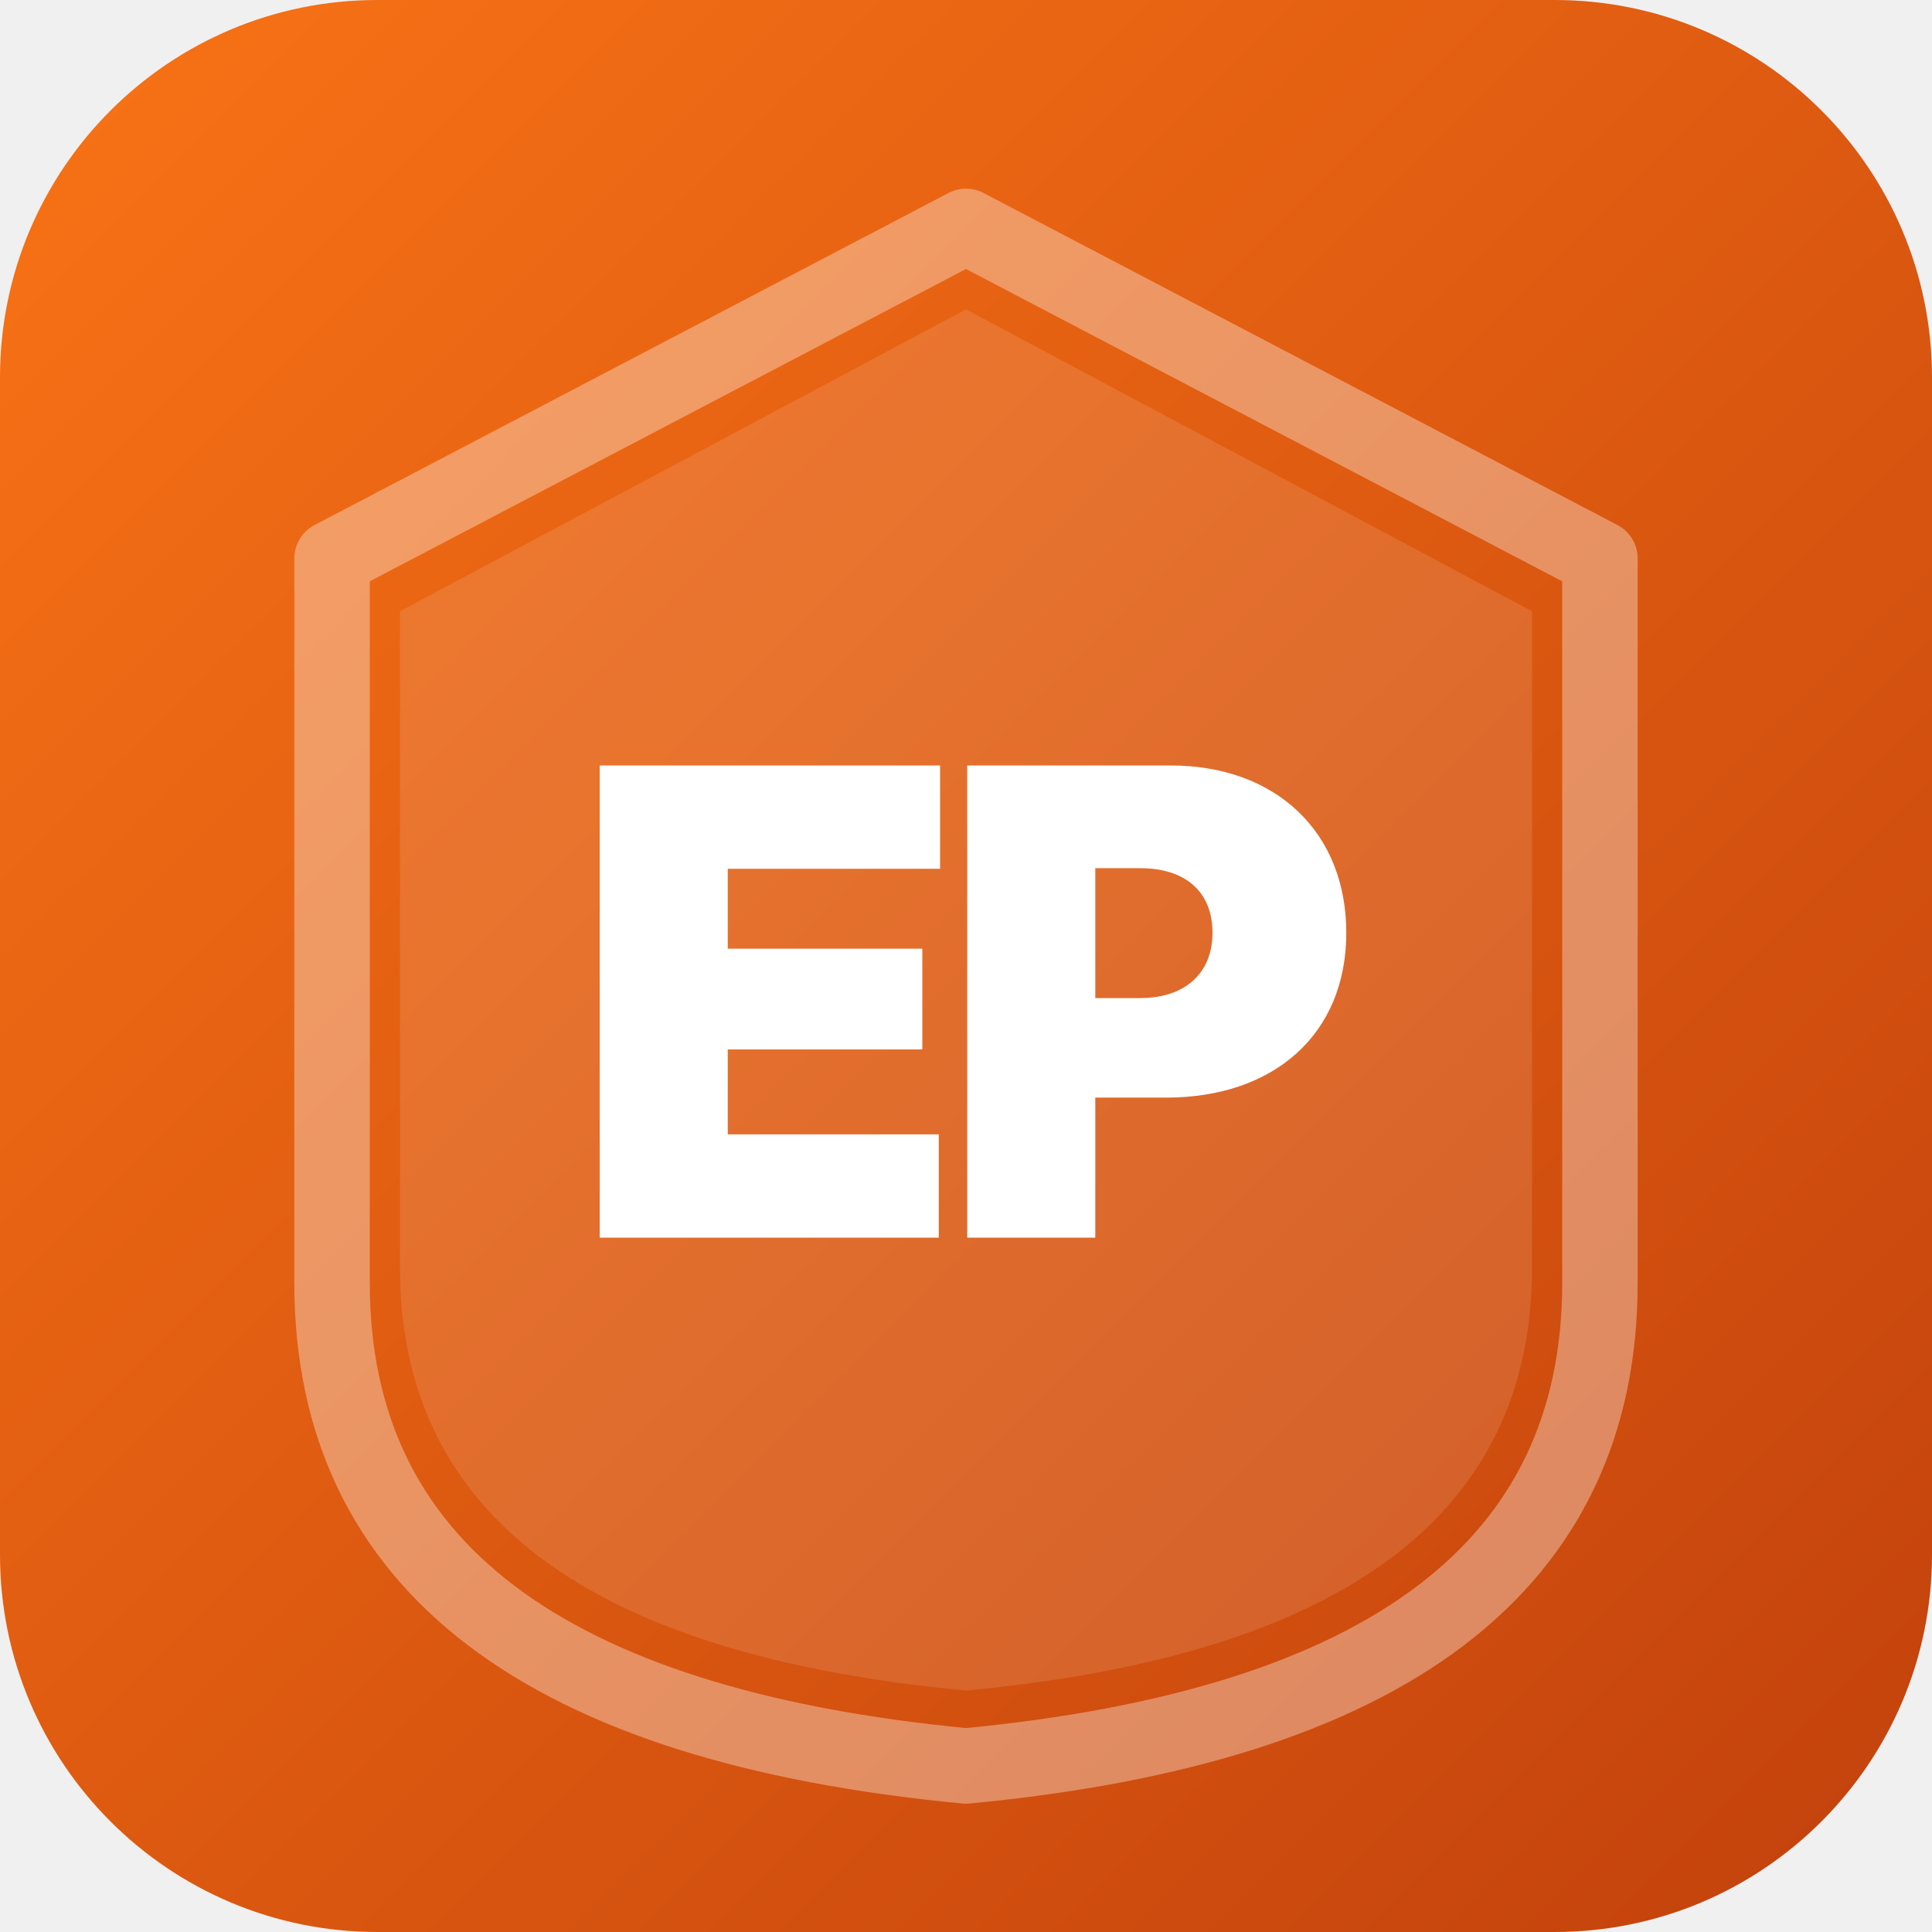
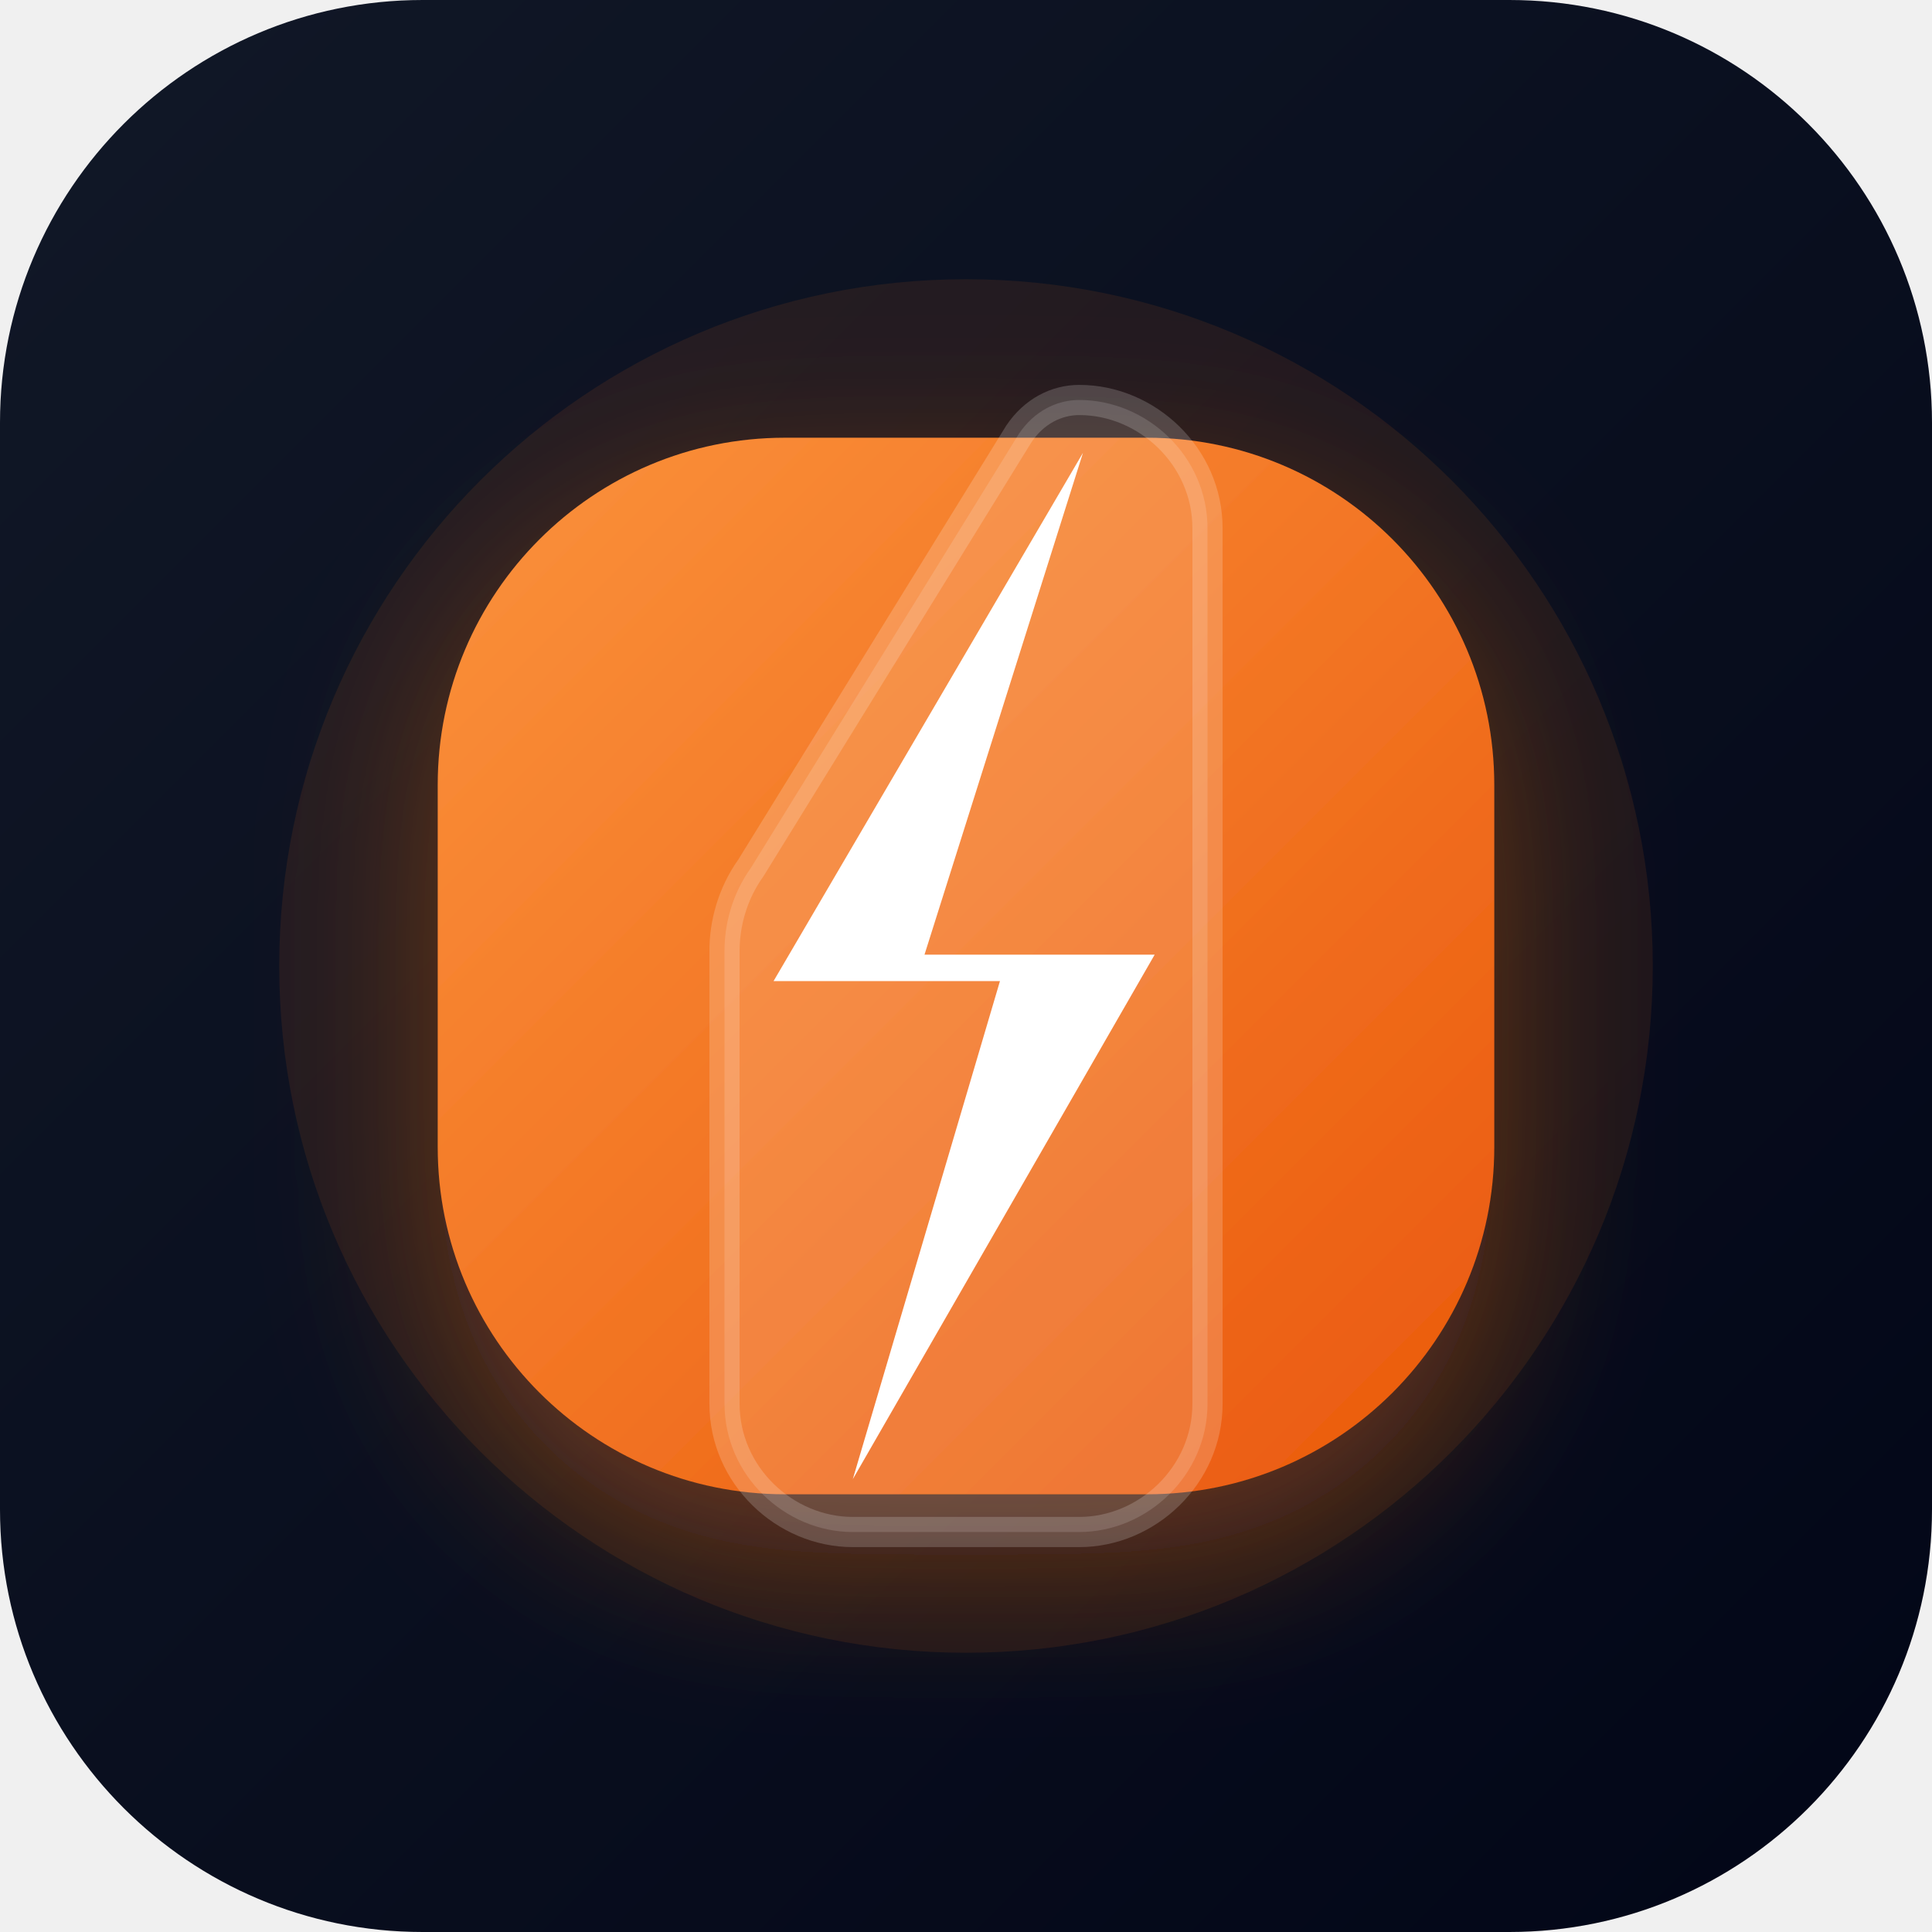
- <svg xmlns="http://www.w3.org/2000/svg" viewBox="0 0 512 512">
+ <svg xmlns="http://www.w3.org/2000/svg" viewBox="0 0 512 512" role="img" aria-label="Dispatch icon">
  <defs>
-     <linearGradient id="g" x1="0%" y1="0%" x2="100%" y2="100%">
-       <stop offset="0%" stop-color="#f97316" />
-       <stop offset="100%" stop-color="#c2410c" />
+     <linearGradient id="dispatchBg" x1="0%" y1="0%" x2="100%" y2="100%">
+       <stop offset="0%" stop-color="#111827" />
+       <stop offset="100%" stop-color="#020617" />
    </linearGradient>
+     <linearGradient id="dispatchTile" x1="0%" y1="0%" x2="100%" y2="100%">
+       <stop offset="0%" stop-color="#fb923c" />
+       <stop offset="100%" stop-color="#ea580c" />
+     </linearGradient>
+     <filter id="tileGlow" x="-30%" y="-30%" width="160%" height="160%">
+       <feDropShadow dx="0" dy="16" stdDeviation="22" flood-color="#f97316" flood-opacity="0.34" />
+     </filter>
  </defs>
-   <rect width="512" height="512" rx="100" fill="url(#g)" />
-   <path d="M256,60 L424,148 L424,340 Q424,452 256,468 Q88,452 88,340 L88,148 Z" fill="none" stroke="white" stroke-width="20" stroke-linejoin="round" opacity="0.35" />
-   <path d="M256,82 L406,162 L406,336 Q406,434 256,448 Q106,434 106,336 L106,162 Z" fill="white" opacity="0.12" />
-   <text x="256" y="328" font-family="-apple-system,BlinkMacSystemFont,'Segoe UI',system-ui,sans-serif" font-weight="900" font-size="172" fill="white" text-anchor="middle" letter-spacing="-8">EP</text>
+   <rect width="512" height="512" rx="112" fill="url(#dispatchBg)" />
+   <circle cx="256" cy="256" r="182" fill="rgba(249,115,22,0.1)" />
+   <g filter="url(#tileGlow)">
+     <rect x="116" y="116" width="280" height="280" rx="92" fill="url(#dispatchTile)" />
+   </g>
+   <path d="M286 106c18 0 34 15 34 34v232c0 19-16 34-34 34H226c-18 0-34-15-34-34V252c0-7 2-15 7-22l71-115c4-6 10-9 16-9Z" fill="#ffffff" opacity="0.14" />
+   <path d="M286 106c18 0 34 15 34 34v232c0 19-16 34-34 34H226c-18 0-34-15-34-34V252c0-7 2-15 7-22l71-115c4-6 10-9 16-9Z" fill="none" stroke="rgba(255,255,255,0.18)" stroke-width="8" />
+   <path d="M287 120 205 260h60l-39 132 80-139h-61l42-133Z" fill="#ffffff" />
</svg>
